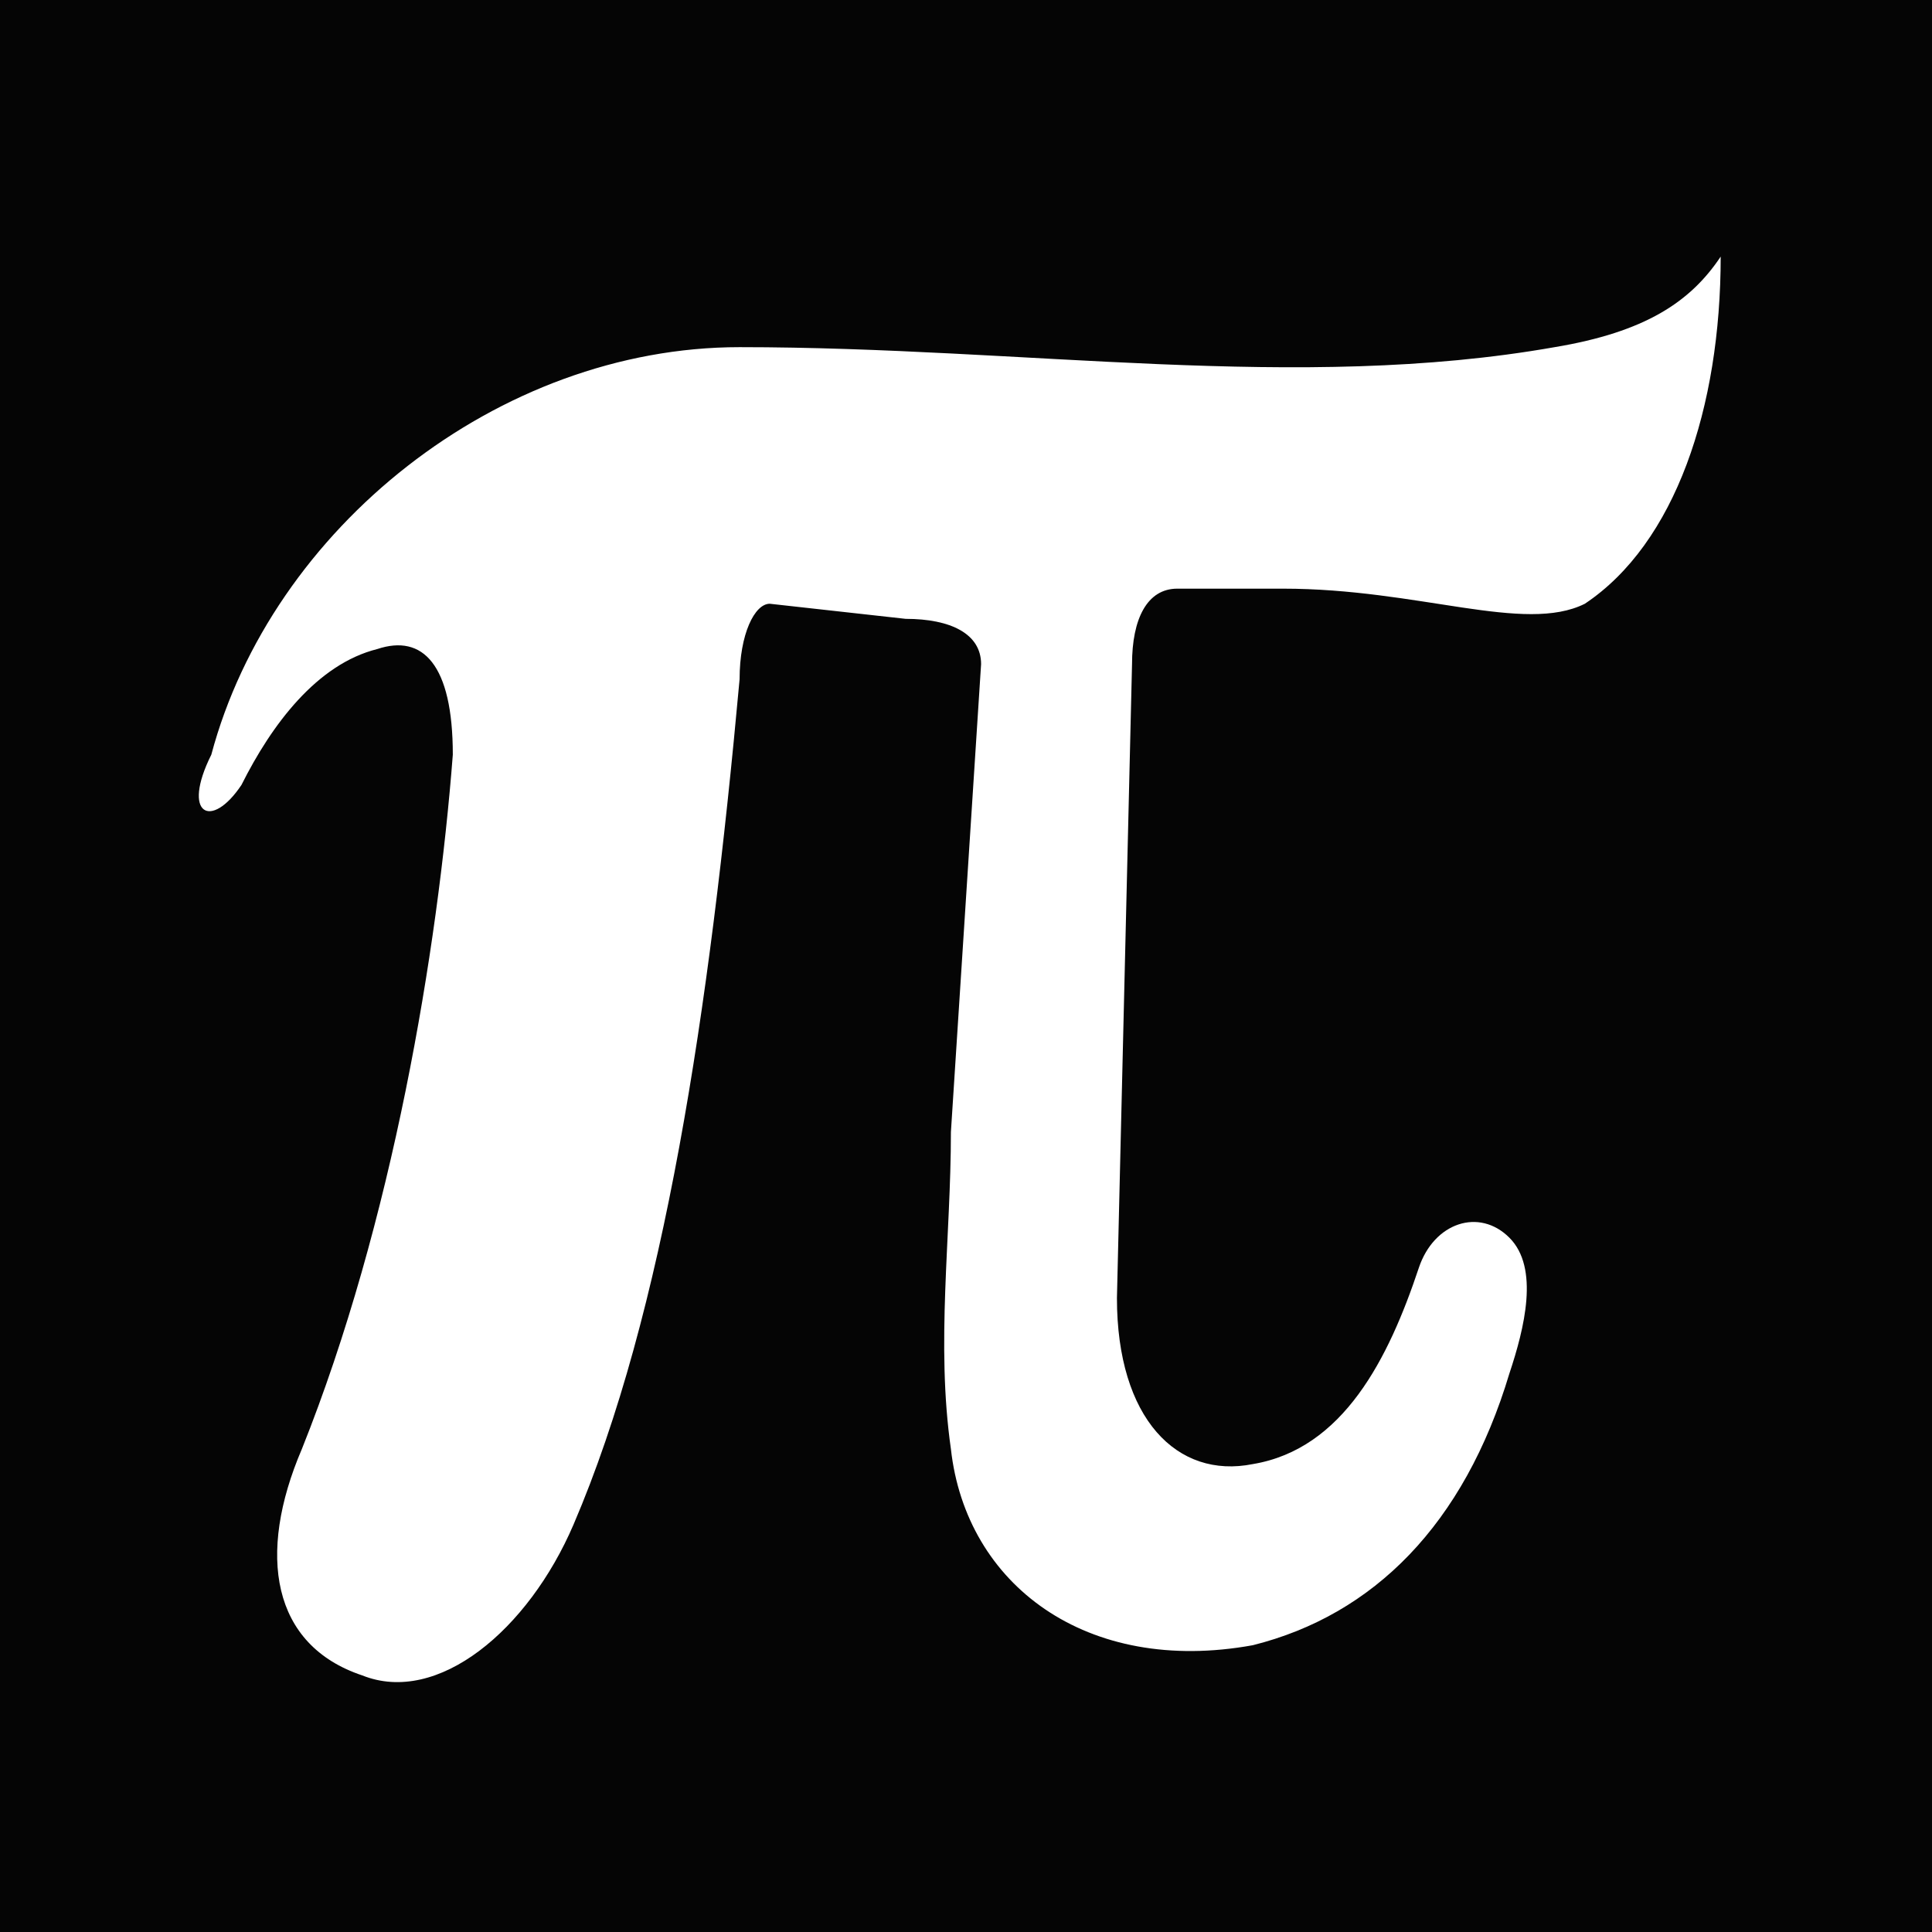
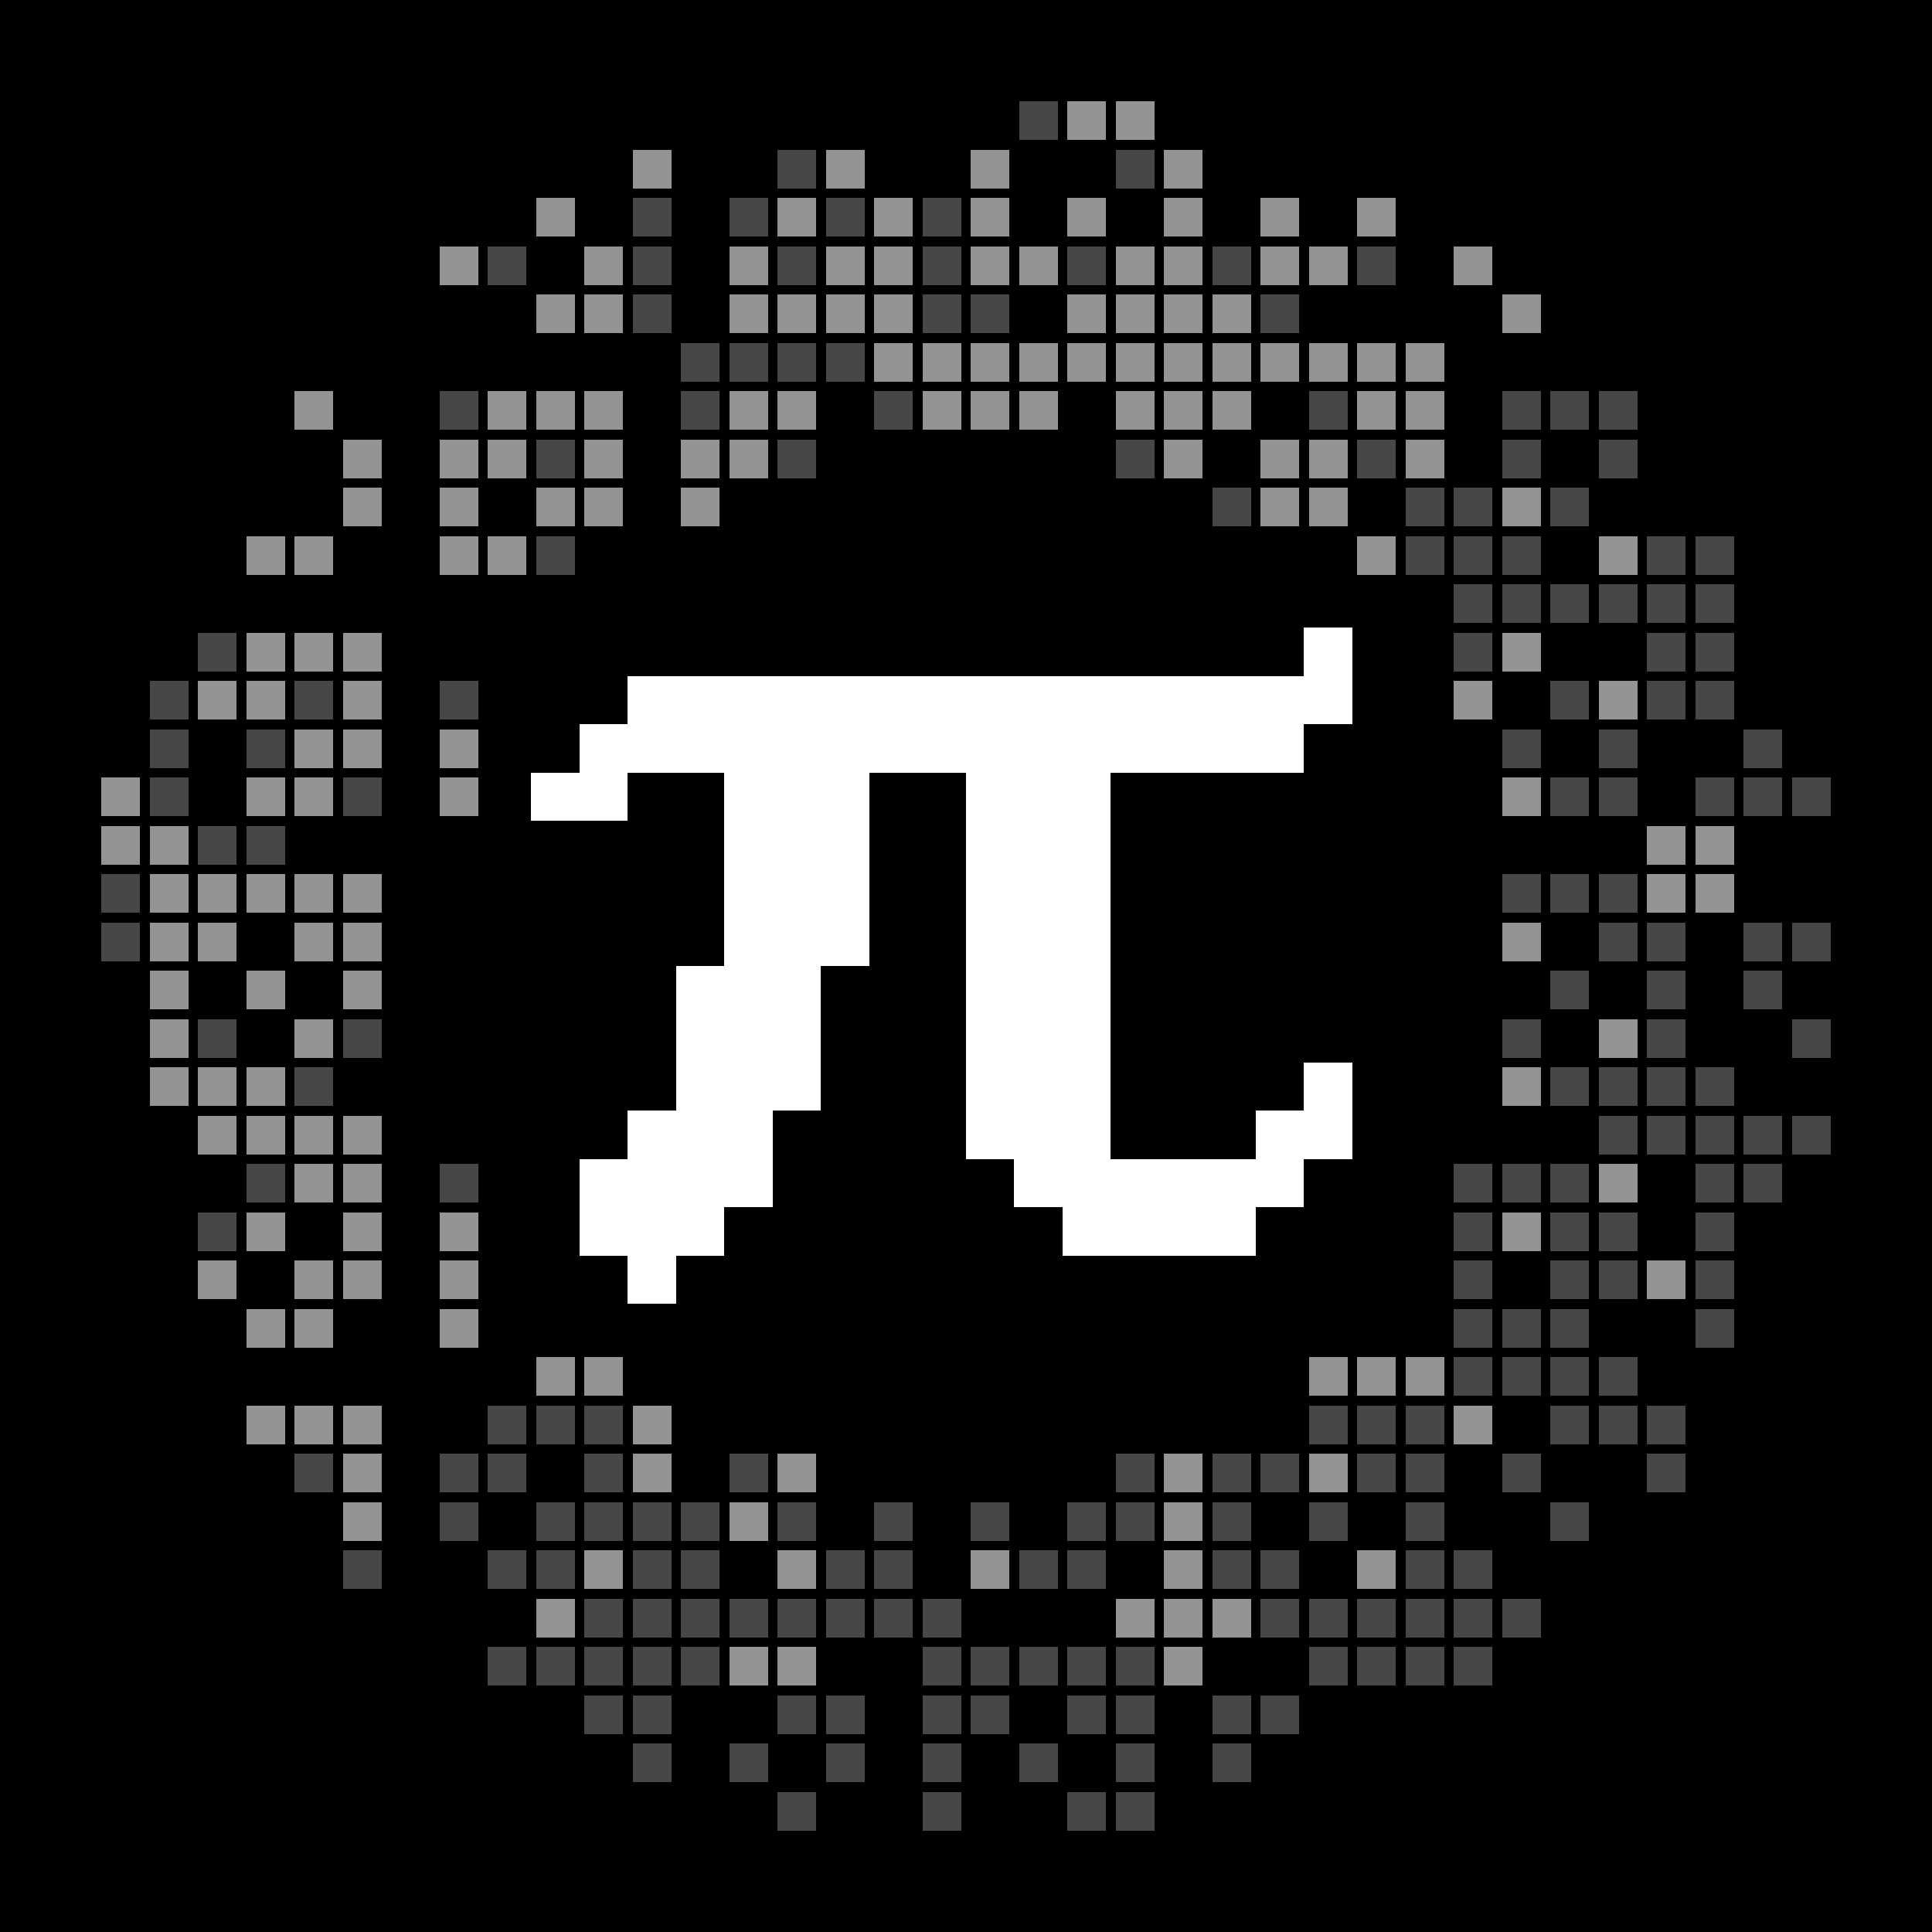
- <svg xmlns="http://www.w3.org/2000/svg" width="1024" height="1024" viewBox="0 0 128 128" fill="none">
-   <rect width="128" height="128" fill="#050505" />
-   <path d="M14 50C18 35 33 23 49 23C68 23 86 26 103 23C109 22 112 20 114 17C114 27 111 36 105 40C101 42 94 39 85 39H78C76 39 75 41 75 44L74 86C74 94 78 98 83 97C89 96 92 90 94 84C95 81 98 80 100 82C102 84 101 88 100 91C97 101 91 107 83 109C72 111 64 105 63 96C62 89 63 82 63 75L65 44C65 42 63 41 60 41L51 40C50 40 49 42 49 45C47 67 44 87 38 101C35 108 29 113 24 111C18 109 17 103 20 96C26 81 29 63 30 50C30 44 28 42 25 43C21 44 18 48 16 52C14 55 12 54 14 50Z" fill="#FFFFFF" />
+ <svg xmlns="http://www.w3.org/2000/svg" width="1024" height="1024" viewBox="0 0 40 40">
+   <rect width="40" height="40" fill="#000000" />
+   <g fill="#FFFFFF" shape-rendering="crispEdges">
+     <path d="M37.1 16.1h.8v.8h-.8zM37.1 19.1h.8v.8h-.8zM36.1 20.1h.8v.8h-.8zM37.1 21.1h.8v.8h-.8zM35.1 23.1h.8v.8h-.8zM36.1 23.1h.8v.8h-.8zM37.1 23.1h.8v.8h-.8zM35.1 24.1h.8v.8h-.8zM36.1 24.1h.8v.8h-.8zM35.1 25.1h.8v.8h-.8zM33.1 26.1h.8v.8h-.8zM35.1 26.1h.8v.8h-.8zM31.1 27.1h.8v.8h-.8zM32.1 27.1h.8v.8h-.8zM30.1 28.1h.8v.8h-.8zM31.1 28.1h.8v.8h-.8zM32.1 28.1h.8v.8h-.8zM33.1 28.1h.8v.8h-.8zM27.1 29.1h.8v.8h-.8zM28.1 29.1h.8v.8h-.8zM29.1 29.1h.8v.8h-.8zM32.1 29.1h.8v.8h-.8zM23.1 30.1h.8v.8h-.8zM25.1 30.1h.8v.8h-.8zM26.1 30.1h.8v.8h-.8zM28.1 30.1h.8v.8h-.8zM29.1 30.1h.8v.8h-.8zM22.1 31.1h.8v.8h-.8zM23.1 31.1h.8v.8h-.8zM25.1 31.1h.8v.8h-.8zM27.1 31.1h.8v.8h-.8z" opacity="0.28" />
+     <path d="M35.1 27.1h.8v.8h-.8zM33.1 29.1h.8v.8h-.8zM34.1 29.1h.8v.8h-.8zM15.1 30.1h.8v.8h-.8zM31.1 30.1h.8v.8h-.8zM34.1 30.1h.8v.8h-.8zM16.1 31.1h.8v.8h-.8zM18.1 31.1h.8v.8h-.8zM20.1 31.1h.8v.8h-.8zM29.1 31.1h.8v.8h-.8zM32.1 31.1h.8v.8h-.8zM17.1 32.1h.8v.8h-.8zM18.1 32.1h.8v.8h-.8zM21.1 32.1h.8v.8h-.8zM22.1 32.1h.8v.8h-.8zM25.1 32.1h.8v.8h-.8zM26.1 32.1h.8v.8h-.8zM29.1 32.1h.8v.8h-.8zM30.1 32.1h.8v.8h-.8zM19.1 33.1h.8v.8h-.8zM26.1 33.1h.8v.8h-.8zM27.1 33.1h.8v.8h-.8zM28.1 33.1h.8v.8h-.8zM29.1 33.1h.8v.8h-.8zM30.1 33.1h.8v.8h-.8zM22.1 34.1h.8v.8h-.8zM23.1 34.1h.8v.8h-.8zM27.1 34.1h.8v.8h-.8z" opacity="0.28" />
+     <path d="M11.1 29.1h.8v.8h-.8zM12.1 29.1h.8v.8h-.8zM12.1 30.1h.8v.8h-.8zM13.1 31.1h.8v.8h-.8zM14.1 31.1h.8v.8h-.8zM13.1 32.1h.8v.8h-.8zM14.1 32.1h.8v.8h-.8zM14.1 33.1h.8v.8h-.8zM15.1 33.1h.8v.8h-.8zM16.1 33.1h.8v.8h-.8zM17.1 33.1h.8v.8h-.8zM18.1 33.1h.8v.8h-.8zM31.1 33.1h.8v.8h-.8zM19.1 34.1h.8v.8h-.8zM20.1 34.1h.8v.8h-.8zM21.1 34.1h.8v.8h-.8zM28.1 34.1h.8v.8h-.8zM29.1 34.1h.8v.8h-.8zM30.1 34.1h.8v.8h-.8zM17.1 35.1h.8v.8h-.8zM19.1 35.1h.8v.8h-.8zM20.1 35.1h.8v.8h-.8zM22.1 35.1h.8v.8h-.8zM23.1 35.1h.8v.8h-.8zM25.1 35.1h.8v.8h-.8zM26.1 35.1h.8v.8h-.8zM21.1 36.1h.8v.8h-.8zM23.1 36.1h.8v.8h-.8zM25.1 36.1h.8v.8h-.8z" opacity="0.28" />
+     <path d="M9.1 24.1h.8v.8h-.8zM10.1 29.1h.8v.8h-.8zM9.1 30.1h.8v.8h-.8zM10.1 30.1h.8v.8h-.8zM11.1 31.1h.8v.8h-.8zM12.1 31.1h.8v.8h-.8zM10.1 32.1h.8v.8h-.8zM11.1 32.1h.8v.8h-.8zM12.1 33.1h.8v.8h-.8zM13.1 33.1h.8v.8h-.8zM12.1 34.1h.8v.8h-.8zM13.1 34.1h.8v.8h-.8zM14.1 34.1h.8v.8h-.8zM13.1 35.1h.8v.8h-.8zM16.1 35.1h.8v.8h-.8zM15.1 36.1h.8v.8h-.8zM17.1 36.1h.8v.8h-.8zM19.1 36.1h.8v.8h-.8zM16.1 37.1h.8v.8h-.8zM19.1 37.1h.8v.8h-.8zM22.1 37.1h.8v.8h-.8zM23.1 37.1h.8v.8h-.8z" opacity="0.28" />
+     <path d="M7.1 21.1h.8v.8h-.8zM6.1 22.1h.8v.8h-.8zM5.1 24.1h.8v.8h-.8zM6.1 30.1h.8v.8h-.8zM9.1 31.1h.8v.8h-.8zM7.1 32.1h.8v.8h-.8zM10.1 34.1h.8v.8h-.8zM11.1 34.1h.8v.8h-.8zM12.1 35.1h.8v.8h-.8zM13.1 36.1h.8v.8h-.8z" opacity="0.28" />
+     <path d="M11.1 11.1h.8v.8h-.8zM6.1 14.1h.8v.8h-.8zM9.1 14.1h.8v.8h-.8zM7.1 16.1h.8v.8h-.8zM4.1 17.1h.8v.8h-.8zM5.1 17.1h.8v.8h-.8zM4.1 21.1h.8v.8h-.8zM4.1 25.1h.8v.8h-.8z" opacity="0.28" />
+     <path d="M14.1 8.1h.8v.8h-.8zM18.1 8.1h.8v.8h-.8zM11.1 9.1h.8v.8h-.8zM16.1 9.1h.8v.8h-.8zM4.1 13.1h.8v.8h-.8zM3.1 14.1h.8v.8h-.8zM3.1 15.1h.8v.8h-.8zM5.1 15.1h.8v.8h-.8zM3.1 16.1h.8v.8h-.8zM2.1 18.1h.8v.8h-.8zM2.1 19.1h.8v.8h-.8z" opacity="0.28" />
+     <path d="M13.1 5.1h.8v.8h-.8zM16.1 5.1h.8v.8h-.8zM13.1 6.1h.8v.8h-.8zM19.1 6.1h.8v.8h-.8zM20.1 6.1h.8v.8h-.8zM14.1 7.1h.8v.8h-.8zM15.1 7.1h.8v.8h-.8zM16.1 7.1h.8v.8h-.8zM17.1 7.1h.8v.8h-.8zM9.1 8.1h.8v.8h-.8zM23.1 9.1h.8v.8h-.8zM25.1 10.1h.8v.8h-.8z" opacity="0.28" />
+     <path d="M16.1 3.1h.8v.8h-.8zM13.1 4.1h.8v.8h-.8zM15.1 4.1h.8v.8h-.8zM17.1 4.1h.8v.8h-.8zM19.1 4.1h.8v.8h-.8zM10.1 5.1h.8v.8h-.8zM19.1 5.1h.8v.8h-.8zM22.1 5.1h.8v.8h-.8z" opacity="0.28" />
+     <path d="M21.1 2.1h.8v.8h-.8zM23.1 3.1h.8v.8h-.8zM25.1 5.1h.8v.8h-.8zM26.1 6.1h.8v.8h-.8zM27.1 8.1h.8v.8h-.8zM28.1 9.1h.8v.8h-.8zM29.1 10.1h.8v.8h-.8zM30.1 10.1h.8v.8h-.8zM29.1 11.1h.8v.8h-.8zM30.1 11.1h.8v.8h-.8zM31.1 11.1h.8v.8h-.8zM30.1 12.1h.8v.8h-.8zM31.1 12.1h.8v.8h-.8zM30.1 13.1h.8v.8h-.8zM31.1 15.1h.8v.8h-.8zM31.1 18.1h.8v.8h-.8z" opacity="0.28" />
+     <path d="M28.1 5.1h.8v.8h-.8zM31.1 8.1h.8v.8h-.8zM32.1 8.1h.8v.8h-.8zM31.1 9.1h.8v.8h-.8zM33.1 9.1h.8v.8h-.8zM32.1 10.1h.8v.8h-.8zM32.1 12.1h.8v.8h-.8zM33.1 12.1h.8v.8h-.8zM34.1 12.1h.8v.8h-.8zM34.1 13.1h.8v.8h-.8zM32.1 14.1h.8v.8h-.8zM34.1 14.1h.8v.8h-.8zM33.1 15.1h.8v.8h-.8zM32.1 16.1h.8v.8h-.8zM33.1 16.1h.8v.8h-.8zM32.1 18.1h.8v.8h-.8zM33.1 18.1h.8v.8h-.8zM33.1 19.1h.8v.8h-.8zM32.1 20.1h.8v.8h-.8zM31.1 21.1h.8v.8h-.8zM32.1 22.1h.8v.8h-.8zM30.1 24.1h.8v.8h-.8z" opacity="0.28" />
+     <path d="M33.1 8.1h.8v.8h-.8zM34.1 11.1h.8v.8h-.8zM35.1 11.1h.8v.8h-.8zM35.1 12.1h.8v.8h-.8zM35.1 13.1h.8v.8h-.8zM35.1 14.1h.8v.8h-.8zM36.1 15.1h.8v.8h-.8zM35.1 16.1h.8v.8h-.8zM36.1 16.1h.8v.8h-.8zM34.1 19.1h.8v.8h-.8zM36.1 19.1h.8v.8h-.8zM34.1 20.1h.8v.8h-.8zM34.1 21.1h.8v.8h-.8zM33.1 22.1h.8v.8h-.8zM34.1 22.1h.8v.8h-.8zM35.1 22.1h.8v.8h-.8zM33.1 23.1h.8v.8h-.8zM34.1 23.1h.8v.8h-.8zM31.1 24.1h.8v.8h-.8zM32.1 24.1h.8v.8h-.8zM30.1 25.1h.8v.8h-.8zM32.1 25.1h.8v.8h-.8zM33.1 25.1h.8v.8h-.8zM30.1 26.1h.8v.8h-.8zM32.1 26.1h.8v.8h-.8zM30.1 27.1h.8v.8h-.8z" opacity="0.28" />
+     <path d="M34.1 26.1h.8v.8h-.8zM30.1 29.1h.8v.8h-.8zM24.1 30.1h.8v.8h-.8zM27.1 30.1h.8v.8h-.8zM24.1 31.1h.8v.8h-.8z" opacity="0.58" />
+     <path d="M16.1 30.1h.8v.8h-.8zM20.1 32.1h.8v.8h-.8zM24.1 32.1h.8v.8h-.8zM28.1 32.1h.8v.8h-.8zM23.1 33.1h.8v.8h-.8zM24.1 33.1h.8v.8h-.8zM25.1 33.1h.8v.8h-.8zM24.1 34.1h.8v.8h-.8z" opacity="0.58" />
+     <path d="M11.1 28.1h.8v.8h-.8zM12.1 28.1h.8v.8h-.8zM13.1 29.1h.8v.8h-.8zM13.1 30.1h.8v.8h-.8zM15.1 31.1h.8v.8h-.8zM16.1 32.1h.8v.8h-.8zM16.1 34.1h.8v.8h-.8z" opacity="0.58" />
+     <path d="M9.1 25.1h.8v.8h-.8zM9.1 26.1h.8v.8h-.8zM9.1 27.1h.8v.8h-.8zM12.1 32.1h.8v.8h-.8zM11.1 33.1h.8v.8h-.8zM15.1 34.1h.8v.8h-.8z" opacity="0.58" />
+     <path d="M9.1 15.1h.8v.8h-.8zM9.1 16.1h.8v.8h-.8zM7.1 18.1h.8v.8h-.8zM6.1 19.1h.8v.8h-.8zM7.1 19.1h.8v.8h-.8zM7.1 20.1h.8v.8h-.8zM6.1 21.1h.8v.8h-.8zM5.1 22.1h.8v.8h-.8zM5.1 23.1h.8v.8h-.8zM6.1 23.1h.8v.8h-.8zM7.1 23.1h.8v.8h-.8zM6.1 24.1h.8v.8h-.8zM7.1 24.1h.8v.8h-.8zM5.1 25.1h.8v.8h-.8zM7.1 25.1h.8v.8h-.8zM6.1 26.1h.8v.8h-.8zM7.1 26.1h.8v.8h-.8zM5.1 27.1h.8v.8h-.8zM6.1 27.1h.8v.8h-.8zM6.1 29.1h.8v.8h-.8zM7.1 29.1h.8v.8h-.8zM7.1 30.1h.8v.8h-.8zM7.1 31.1h.8v.8h-.8z" opacity="0.58" />
+     <path d="M14.1 10.1h.8v.8h-.8zM10.1 11.1h.8v.8h-.8zM7.1 13.1h.8v.8h-.8zM7.1 14.1h.8v.8h-.8zM6.1 15.1h.8v.8h-.8zM7.1 15.1h.8v.8h-.8zM5.1 16.1h.8v.8h-.8zM6.1 16.1h.8v.8h-.8zM4.1 18.1h.8v.8h-.8zM5.1 18.1h.8v.8h-.8zM6.1 18.1h.8v.8h-.8zM4.1 19.1h.8v.8h-.8zM3.1 20.1h.8v.8h-.8zM5.1 20.1h.8v.8h-.8zM3.1 21.1h.8v.8h-.8zM3.1 22.1h.8v.8h-.8zM4.1 22.1h.8v.8h-.8zM4.1 23.1h.8v.8h-.8zM4.1 26.1h.8v.8h-.8zM5.1 29.1h.8v.8h-.8z" opacity="0.58" />
+     <path d="M11.1 8.1h.8v.8h-.8zM12.1 8.1h.8v.8h-.8zM15.1 8.1h.8v.8h-.8zM16.1 8.1h.8v.8h-.8zM9.1 9.1h.8v.8h-.8zM10.1 9.1h.8v.8h-.8zM12.1 9.1h.8v.8h-.8zM14.1 9.1h.8v.8h-.8zM15.1 9.1h.8v.8h-.8zM7.1 10.1h.8v.8h-.8zM9.1 10.1h.8v.8h-.8zM11.1 10.1h.8v.8h-.8zM12.1 10.1h.8v.8h-.8zM6.1 11.1h.8v.8h-.8zM9.1 11.1h.8v.8h-.8zM5.1 13.1h.8v.8h-.8zM6.1 13.1h.8v.8h-.8zM4.1 14.1h.8v.8h-.8zM5.1 14.1h.8v.8h-.8zM2.1 16.1h.8v.8h-.8zM2.1 17.1h.8v.8h-.8zM3.1 17.1h.8v.8h-.8zM3.1 18.1h.8v.8h-.8zM3.1 19.1h.8v.8h-.8z" opacity="0.58" />
+     <path d="M12.1 5.1h.8v.8h-.8zM15.1 5.1h.8v.8h-.8zM17.1 5.1h.8v.8h-.8zM11.1 6.1h.8v.8h-.8zM12.1 6.1h.8v.8h-.8zM15.1 6.1h.8v.8h-.8zM16.1 6.1h.8v.8h-.8zM17.1 6.1h.8v.8h-.8zM18.1 6.1h.8v.8h-.8zM18.1 7.1h.8v.8h-.8zM19.1 7.1h.8v.8h-.8zM20.1 7.1h.8v.8h-.8zM21.1 7.1h.8v.8h-.8zM22.1 7.1h.8v.8h-.8zM6.1 8.1h.8v.8h-.8zM10.1 8.1h.8v.8h-.8zM19.1 8.1h.8v.8h-.8zM20.1 8.1h.8v.8h-.8zM21.1 8.1h.8v.8h-.8zM23.1 8.1h.8v.8h-.8zM7.1 9.1h.8v.8h-.8zM24.1 9.1h.8v.8h-.8zM5.1 11.1h.8v.8h-.8z" opacity="0.58" />
+     <path d="M13.1 3.1h.8v.8h-.8zM17.1 3.1h.8v.8h-.8zM11.1 4.1h.8v.8h-.8zM16.1 4.1h.8v.8h-.8zM18.1 4.1h.8v.8h-.8zM20.1 4.1h.8v.8h-.8zM22.1 4.1h.8v.8h-.8zM9.1 5.1h.8v.8h-.8zM18.1 5.1h.8v.8h-.8zM20.1 5.1h.8v.8h-.8zM21.1 5.1h.8v.8h-.8zM23.1 5.1h.8v.8h-.8zM22.1 6.1h.8v.8h-.8zM23.1 6.1h.8v.8h-.8zM24.1 6.1h.8v.8h-.8zM25.1 6.1h.8v.8h-.8zM23.1 7.1h.8v.8h-.8zM24.1 7.1h.8v.8h-.8zM25.1 7.1h.8v.8h-.8zM26.1 7.1h.8v.8h-.8zM24.1 8.1h.8v.8h-.8zM25.1 8.1h.8v.8h-.8zM26.1 9.1h.8v.8h-.8zM27.1 9.1h.8v.8h-.8zM26.1 10.1h.8v.8h-.8zM27.1 10.1h.8v.8h-.8zM28.1 11.1h.8v.8h-.8z" opacity="0.58" />
+     <path d="M22.1 2.1h.8v.8h-.8zM23.1 2.1h.8v.8h-.8zM20.1 3.1h.8v.8h-.8zM24.1 3.1h.8v.8h-.8zM24.1 4.1h.8v.8h-.8zM26.1 4.1h.8v.8h-.8zM24.1 5.1h.8v.8h-.8zM26.1 5.1h.8v.8h-.8zM27.1 5.1h.8v.8h-.8zM27.1 7.1h.8v.8h-.8zM28.1 7.1h.8v.8h-.8zM29.1 7.1h.8v.8h-.8zM28.1 8.1h.8v.8h-.8zM29.1 8.1h.8v.8h-.8zM29.1 9.1h.8v.8h-.8zM31.1 13.1h.8v.8h-.8zM30.1 14.1h.8v.8h-.8zM31.1 16.1h.8v.8h-.8z" opacity="0.58" />
+     <path d="M28.1 4.1h.8v.8h-.8zM30.1 5.1h.8v.8h-.8zM31.1 6.1h.8v.8h-.8zM31.1 10.1h.8v.8h-.8zM33.1 11.1h.8v.8h-.8zM33.1 14.1h.8v.8h-.8zM34.1 17.1h.8v.8h-.8zM31.1 19.1h.8v.8h-.8zM31.1 22.1h.8v.8h-.8z" opacity="0.58" />
+     <path d="M35.1 17.1h.8v.8h-.8zM34.1 18.1h.8v.8h-.8zM35.1 18.1h.8v.8h-.8zM33.1 21.1h.8v.8h-.8zM33.1 24.1h.8v.8h-.8zM31.1 25.1h.8v.8h-.8zM27.1 28.1h.8v.8h-.8zM28.1 28.1h.8v.8h-.8zM29.1 28.1h.8v.8h-.8z" opacity="0.58" />
+     <path d="M27 13h1v1h-1zM13 14h1v1h-1zM14 14h1v1h-1zM15 14h1v1h-1zM16 14h1v1h-1zM17 14h1v1h-1zM18 14h1v1h-1zM19 14h1v1h-1zM20 14h1v1h-1zM21 14h1v1h-1zM22 14h1v1h-1zM23 14h1v1h-1zM24 14h1v1h-1zM25 14h1v1h-1zM26 14h1v1h-1zM27 14h1v1h-1zM12 15h1v1h-1zM13 15h1v1h-1zM14 15h1v1h-1zM15 15h1v1h-1zM16 15h1v1h-1zM17 15h1v1h-1zM18 15h1v1h-1zM19 15h1v1h-1zM20 15h1v1h-1zM21 15h1v1h-1zM22 15h1v1h-1zM23 15h1v1h-1zM24 15h1v1h-1zM25 15h1v1h-1zM26 15h1v1h-1zM11 16h1v1h-1zM12 16h1v1h-1zM15 16h1v1h-1zM16 16h1v1h-1zM17 16h1v1h-1zM20 16h1v1h-1zM21 16h1v1h-1zM22 16h1v1h-1zM15 17h1v1h-1zM16 17h1v1h-1zM17 17h1v1h-1zM20 17h1v1h-1zM21 17h1v1h-1zM22 17h1v1h-1zM15 18h1v1h-1zM16 18h1v1h-1zM17 18h1v1h-1zM20 18h1v1h-1zM21 18h1v1h-1zM22 18h1v1h-1zM15 19h1v1h-1zM16 19h1v1h-1zM17 19h1v1h-1zM20 19h1v1h-1zM21 19h1v1h-1zM22 19h1v1h-1zM14 20h1v1h-1zM15 20h1v1h-1zM16 20h1v1h-1zM20 20h1v1h-1zM21 20h1v1h-1zM22 20h1v1h-1zM14 21h1v1h-1zM15 21h1v1h-1zM16 21h1v1h-1zM20 21h1v1h-1zM21 21h1v1h-1zM22 21h1v1h-1zM14 22h1v1h-1zM15 22h1v1h-1zM16 22h1v1h-1zM20 22h1v1h-1zM21 22h1v1h-1zM22 22h1v1h-1zM27 22h1v1h-1zM13 23h1v1h-1zM14 23h1v1h-1zM15 23h1v1h-1zM20 23h1v1h-1zM21 23h1v1h-1zM22 23h1v1h-1zM26 23h1v1h-1zM27 23h1v1h-1zM12 24h1v1h-1zM13 24h1v1h-1zM14 24h1v1h-1zM15 24h1v1h-1zM21 24h1v1h-1zM22 24h1v1h-1zM23 24h1v1h-1zM24 24h1v1h-1zM25 24h1v1h-1zM26 24h1v1h-1zM12 25h1v1h-1zM13 25h1v1h-1zM14 25h1v1h-1zM22 25h1v1h-1zM23 25h1v1h-1zM24 25h1v1h-1zM25 25h1v1h-1zM13 26h1v1h-1z" />
+   </g>
</svg>
